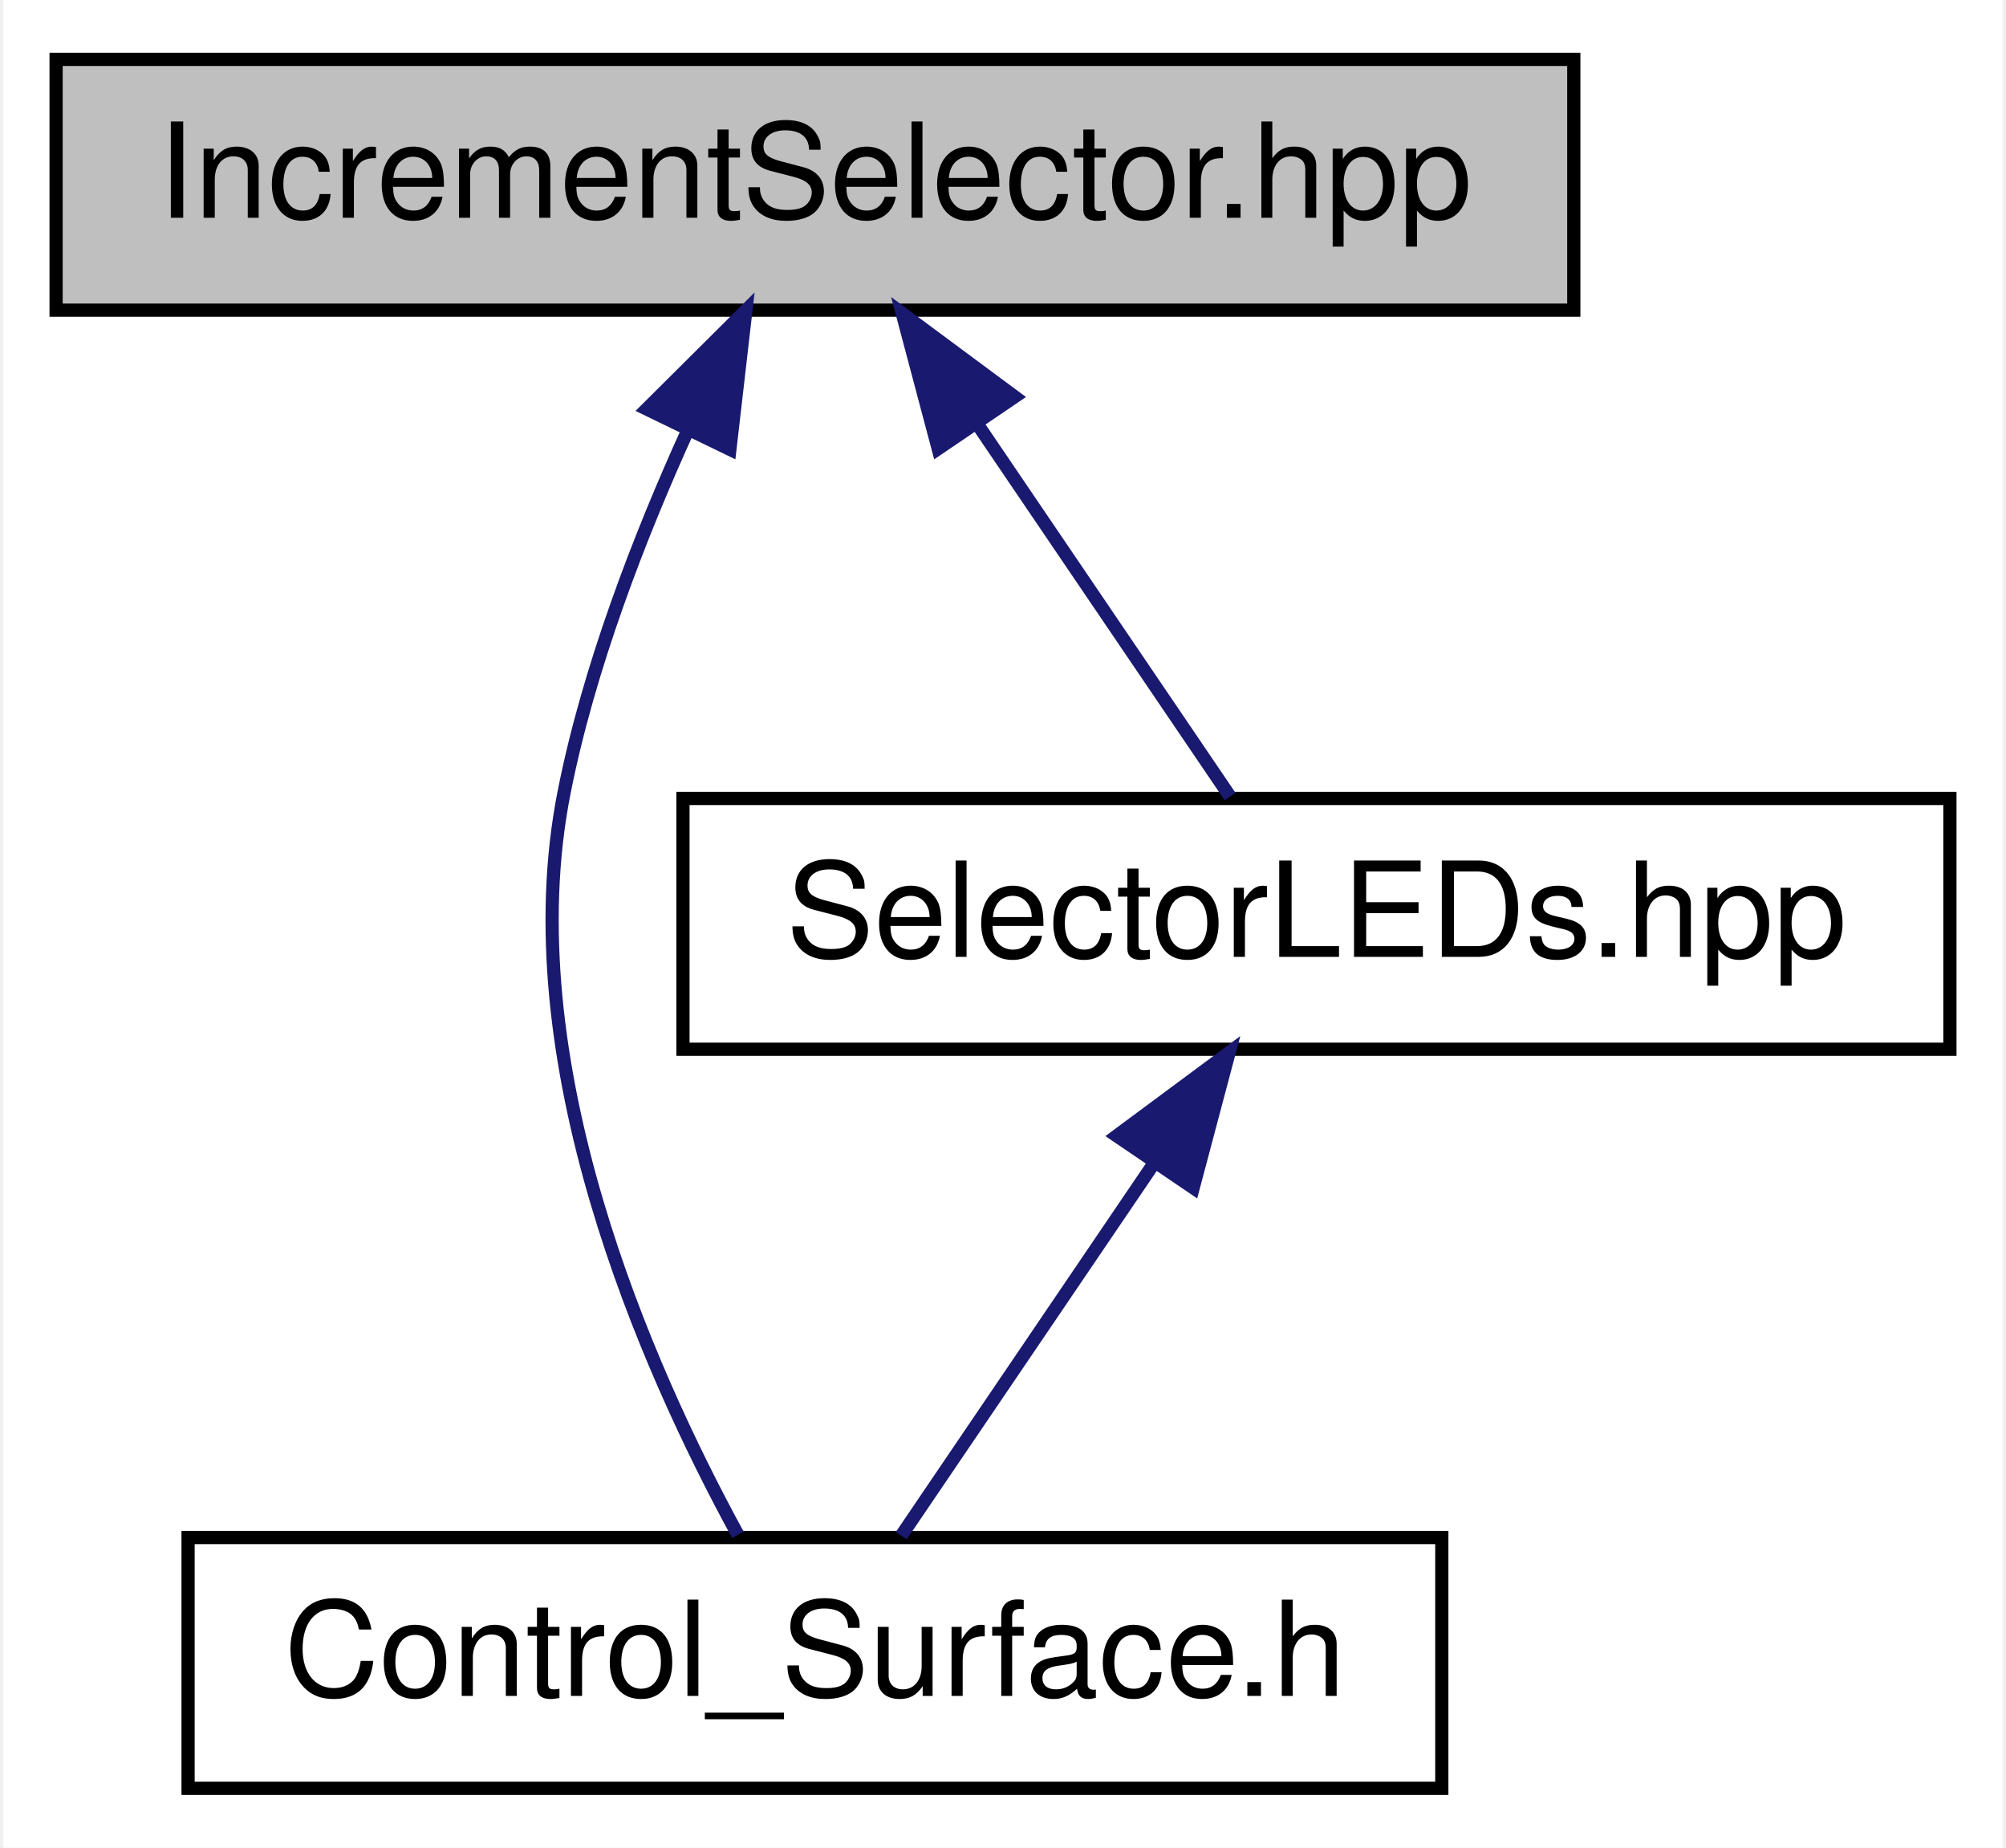
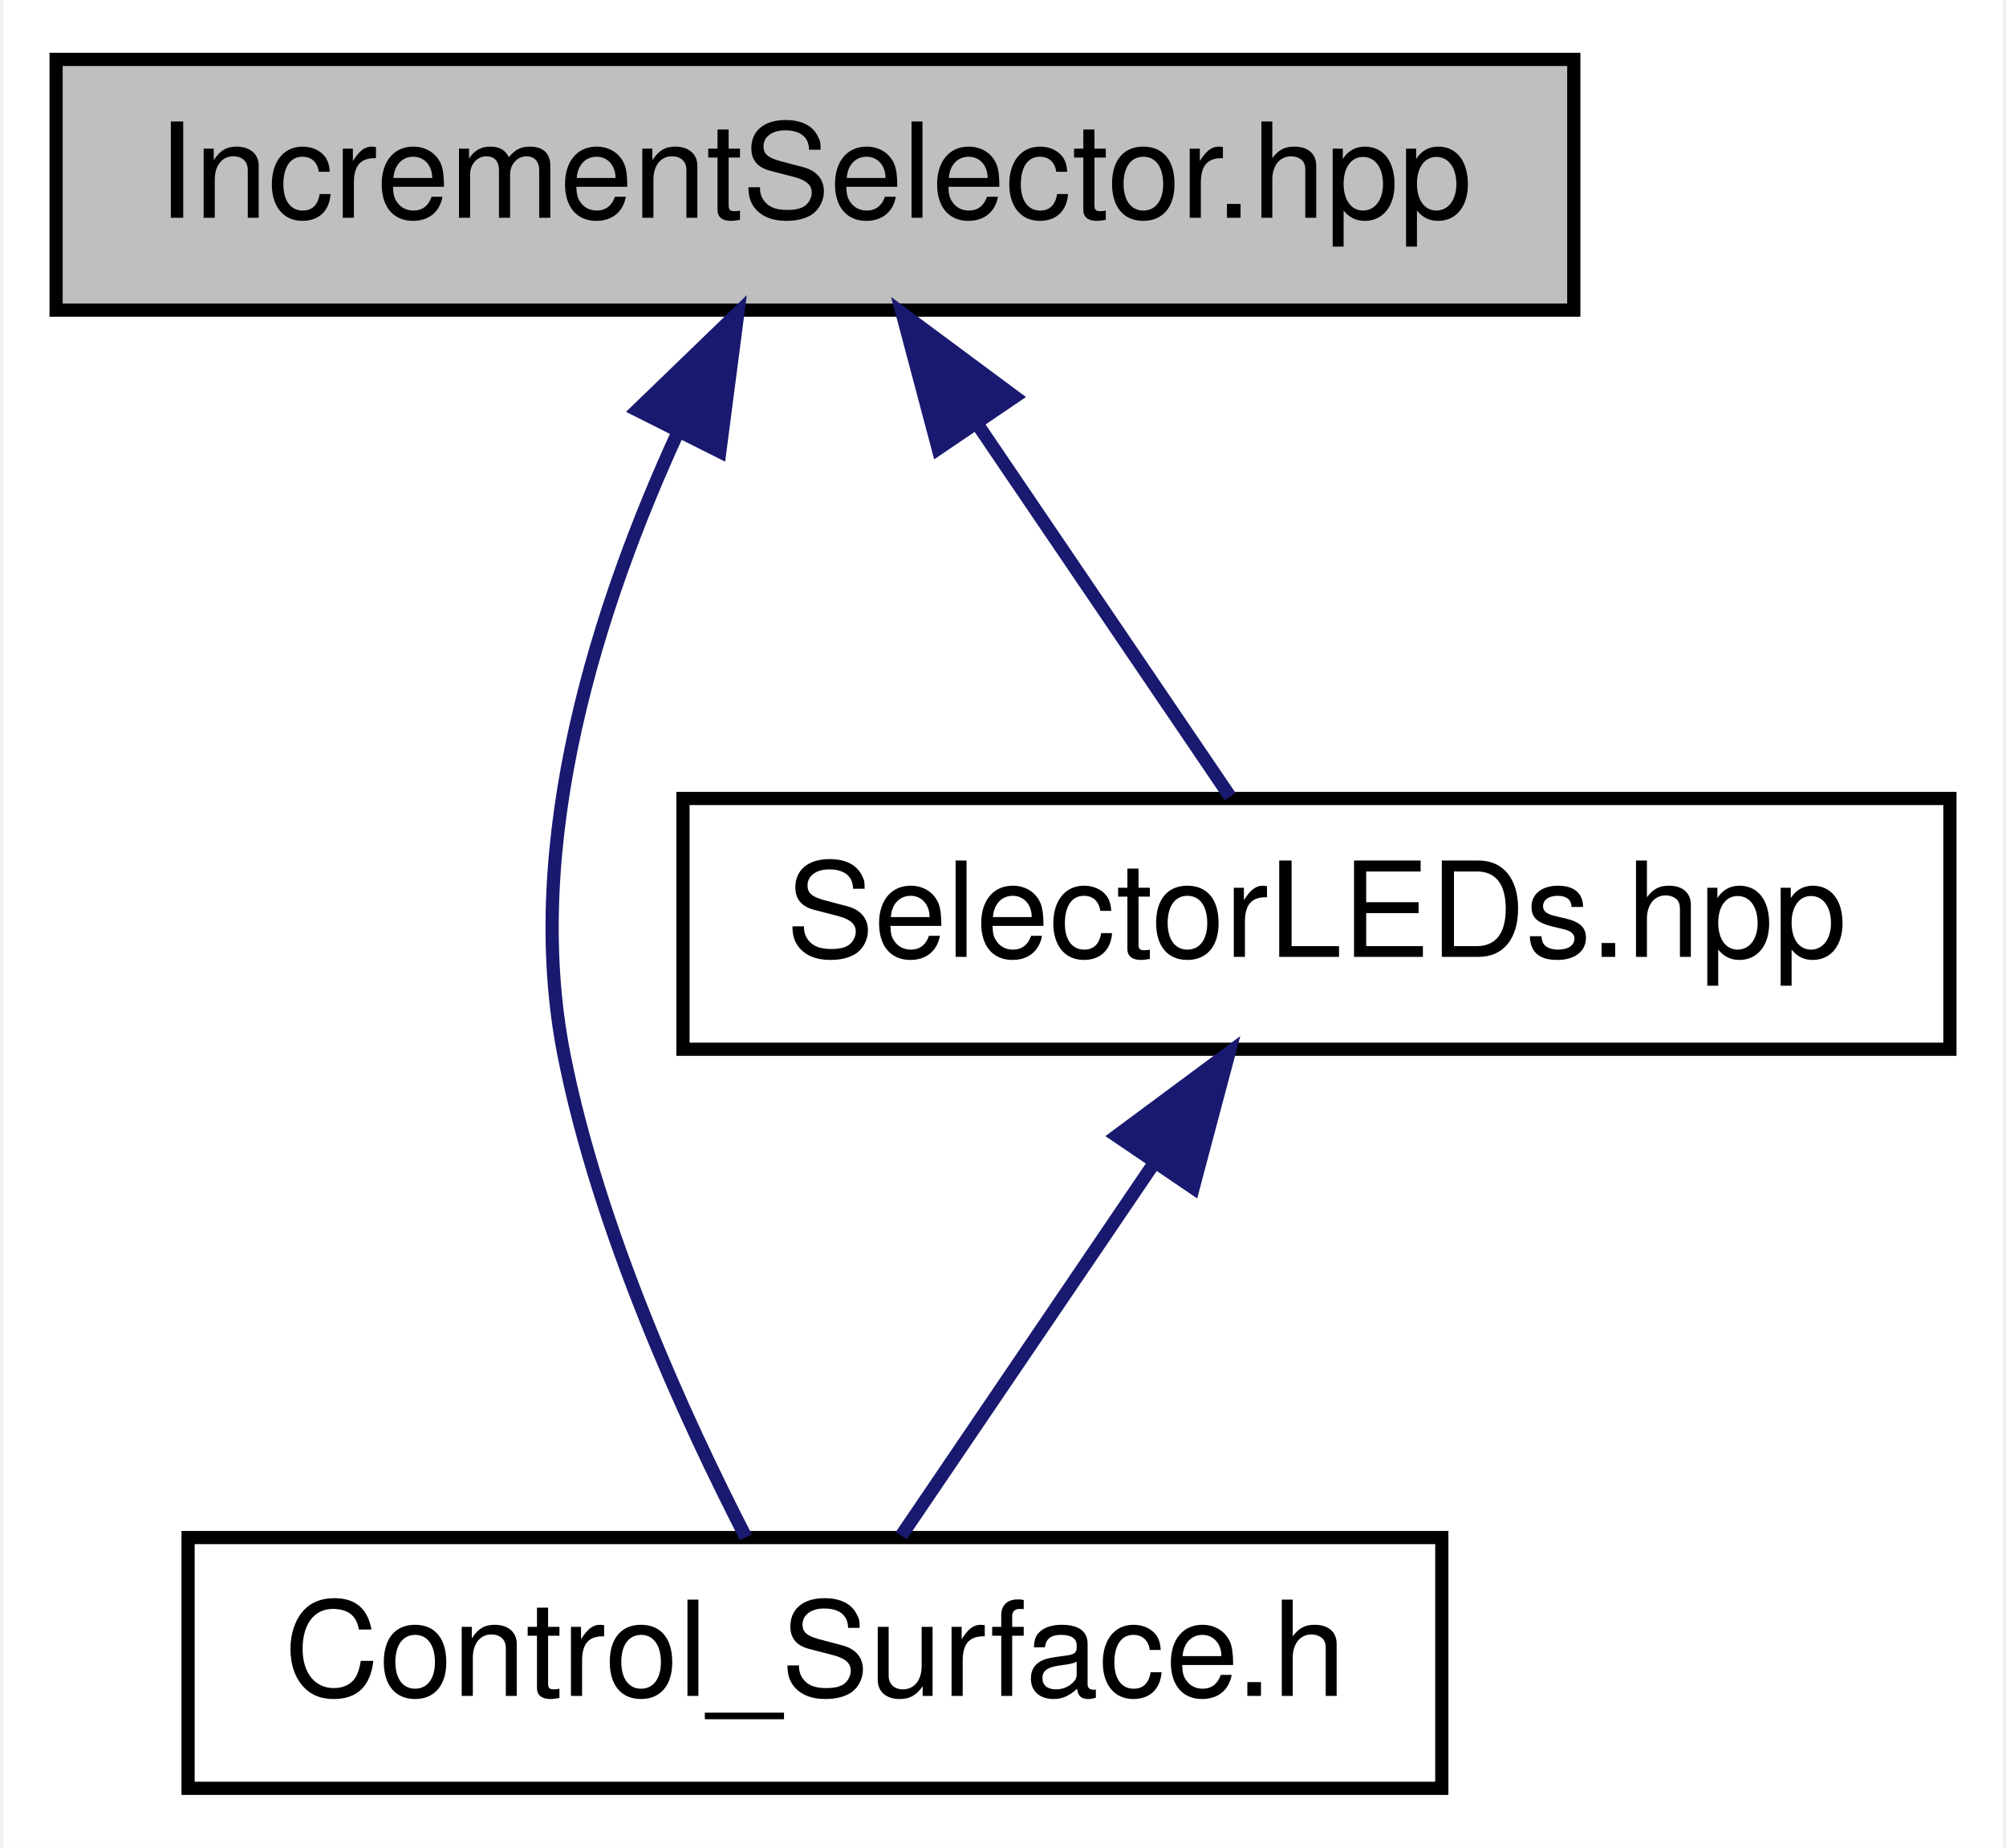
<svg xmlns="http://www.w3.org/2000/svg" xmlns:xlink="http://www.w3.org/1999/xlink" width="152pt" height="140pt" viewBox="0.00 0.00 151.50 140.00">
  <g id="graph0" class="graph" transform="scale(1 1) rotate(0) translate(4 136)">
    <polygon fill="#ffffff" stroke="transparent" points="-4,4 -4,-136 147.5,-136 147.5,4 -4,4" />
    <g id="node1" class="node">
      <g id="a_node1">
        <a xlink:title=" ">
          <polygon fill="#bfbfbf" stroke="#000000" points="0,-112.5 0,-131.5 115,-131.5 115,-112.5 0,-112.5" />
          <text text-anchor="middle" x="57.5" y="-119.5" font-family="Helvetica,sans-Serif" font-size="10.00" fill="#000000">IncrementSelector.hpp</text>
        </a>
      </g>
    </g>
    <g id="node2" class="node">
      <g id="a_node2">
        <a xlink:href="../../db/dbf/Control__Surface_8h.html" target="_top" xlink:title="The main header file that includes all Control-Surface header files.">
          <polygon fill="#ffffff" stroke="#000000" points="10,-.5 10,-19.5 105,-19.5 105,-.5 10,-.5" />
          <text text-anchor="middle" x="57.5" y="-7.5" font-family="Helvetica,sans-Serif" font-size="10.00" fill="#000000">Control_Surface.h</text>
        </a>
      </g>
    </g>
    <g id="edge1" class="edge">
-       <path fill="none" stroke="#191970" d="M47.905,-103.478C44.18,-95.288 40.365,-85.4 38.5,-76 34.463,-55.649 44.691,-32.473 51.658,-19.713" />
-       <polygon fill="#191970" stroke="#191970" points="44.757,-105.007 52.268,-112.479 51.056,-101.954 44.757,-105.007" />
+       <path fill="none" stroke="#191970" d="M47.156,-103.333C41.124,-90.228 35.283,-72.217 38.5,-56 41.123,-42.779 47.605,-28.589 52.268,-19.521" />
+       <polygon fill="#191970" stroke="#191970" points="44.039,-104.925 51.658,-112.287 50.292,-101.781 44.039,-104.925" />
    </g>
    <g id="node3" class="node">
      <g id="a_node3">
        <a xlink:href="../../d3/dce/SelectorLEDs_8hpp.html" target="_top" xlink:title=" ">
          <polygon fill="#ffffff" stroke="#000000" points="47.5,-56.5 47.5,-75.5 143.5,-75.5 143.5,-56.5 47.5,-56.5" />
          <text text-anchor="middle" x="95.5" y="-63.5" font-family="Helvetica,sans-Serif" font-size="10.00" fill="#000000">SelectorLEDs.hpp</text>
        </a>
      </g>
    </g>
    <g id="edge2" class="edge">
      <path fill="none" stroke="#191970" d="M69.768,-103.921C76.149,-94.518 83.693,-83.4 88.957,-75.643" />
      <polygon fill="#191970" stroke="#191970" points="66.838,-102.005 64.119,-112.246 72.63,-105.936 66.838,-102.005" />
    </g>
    <g id="edge3" class="edge">
      <path fill="none" stroke="#191970" d="M83.232,-47.921C76.851,-38.518 69.307,-27.4 64.043,-19.643" />
      <polygon fill="#191970" stroke="#191970" points="80.37,-49.936 88.881,-56.245 86.162,-46.005 80.37,-49.936" />
    </g>
  </g>
</svg>
